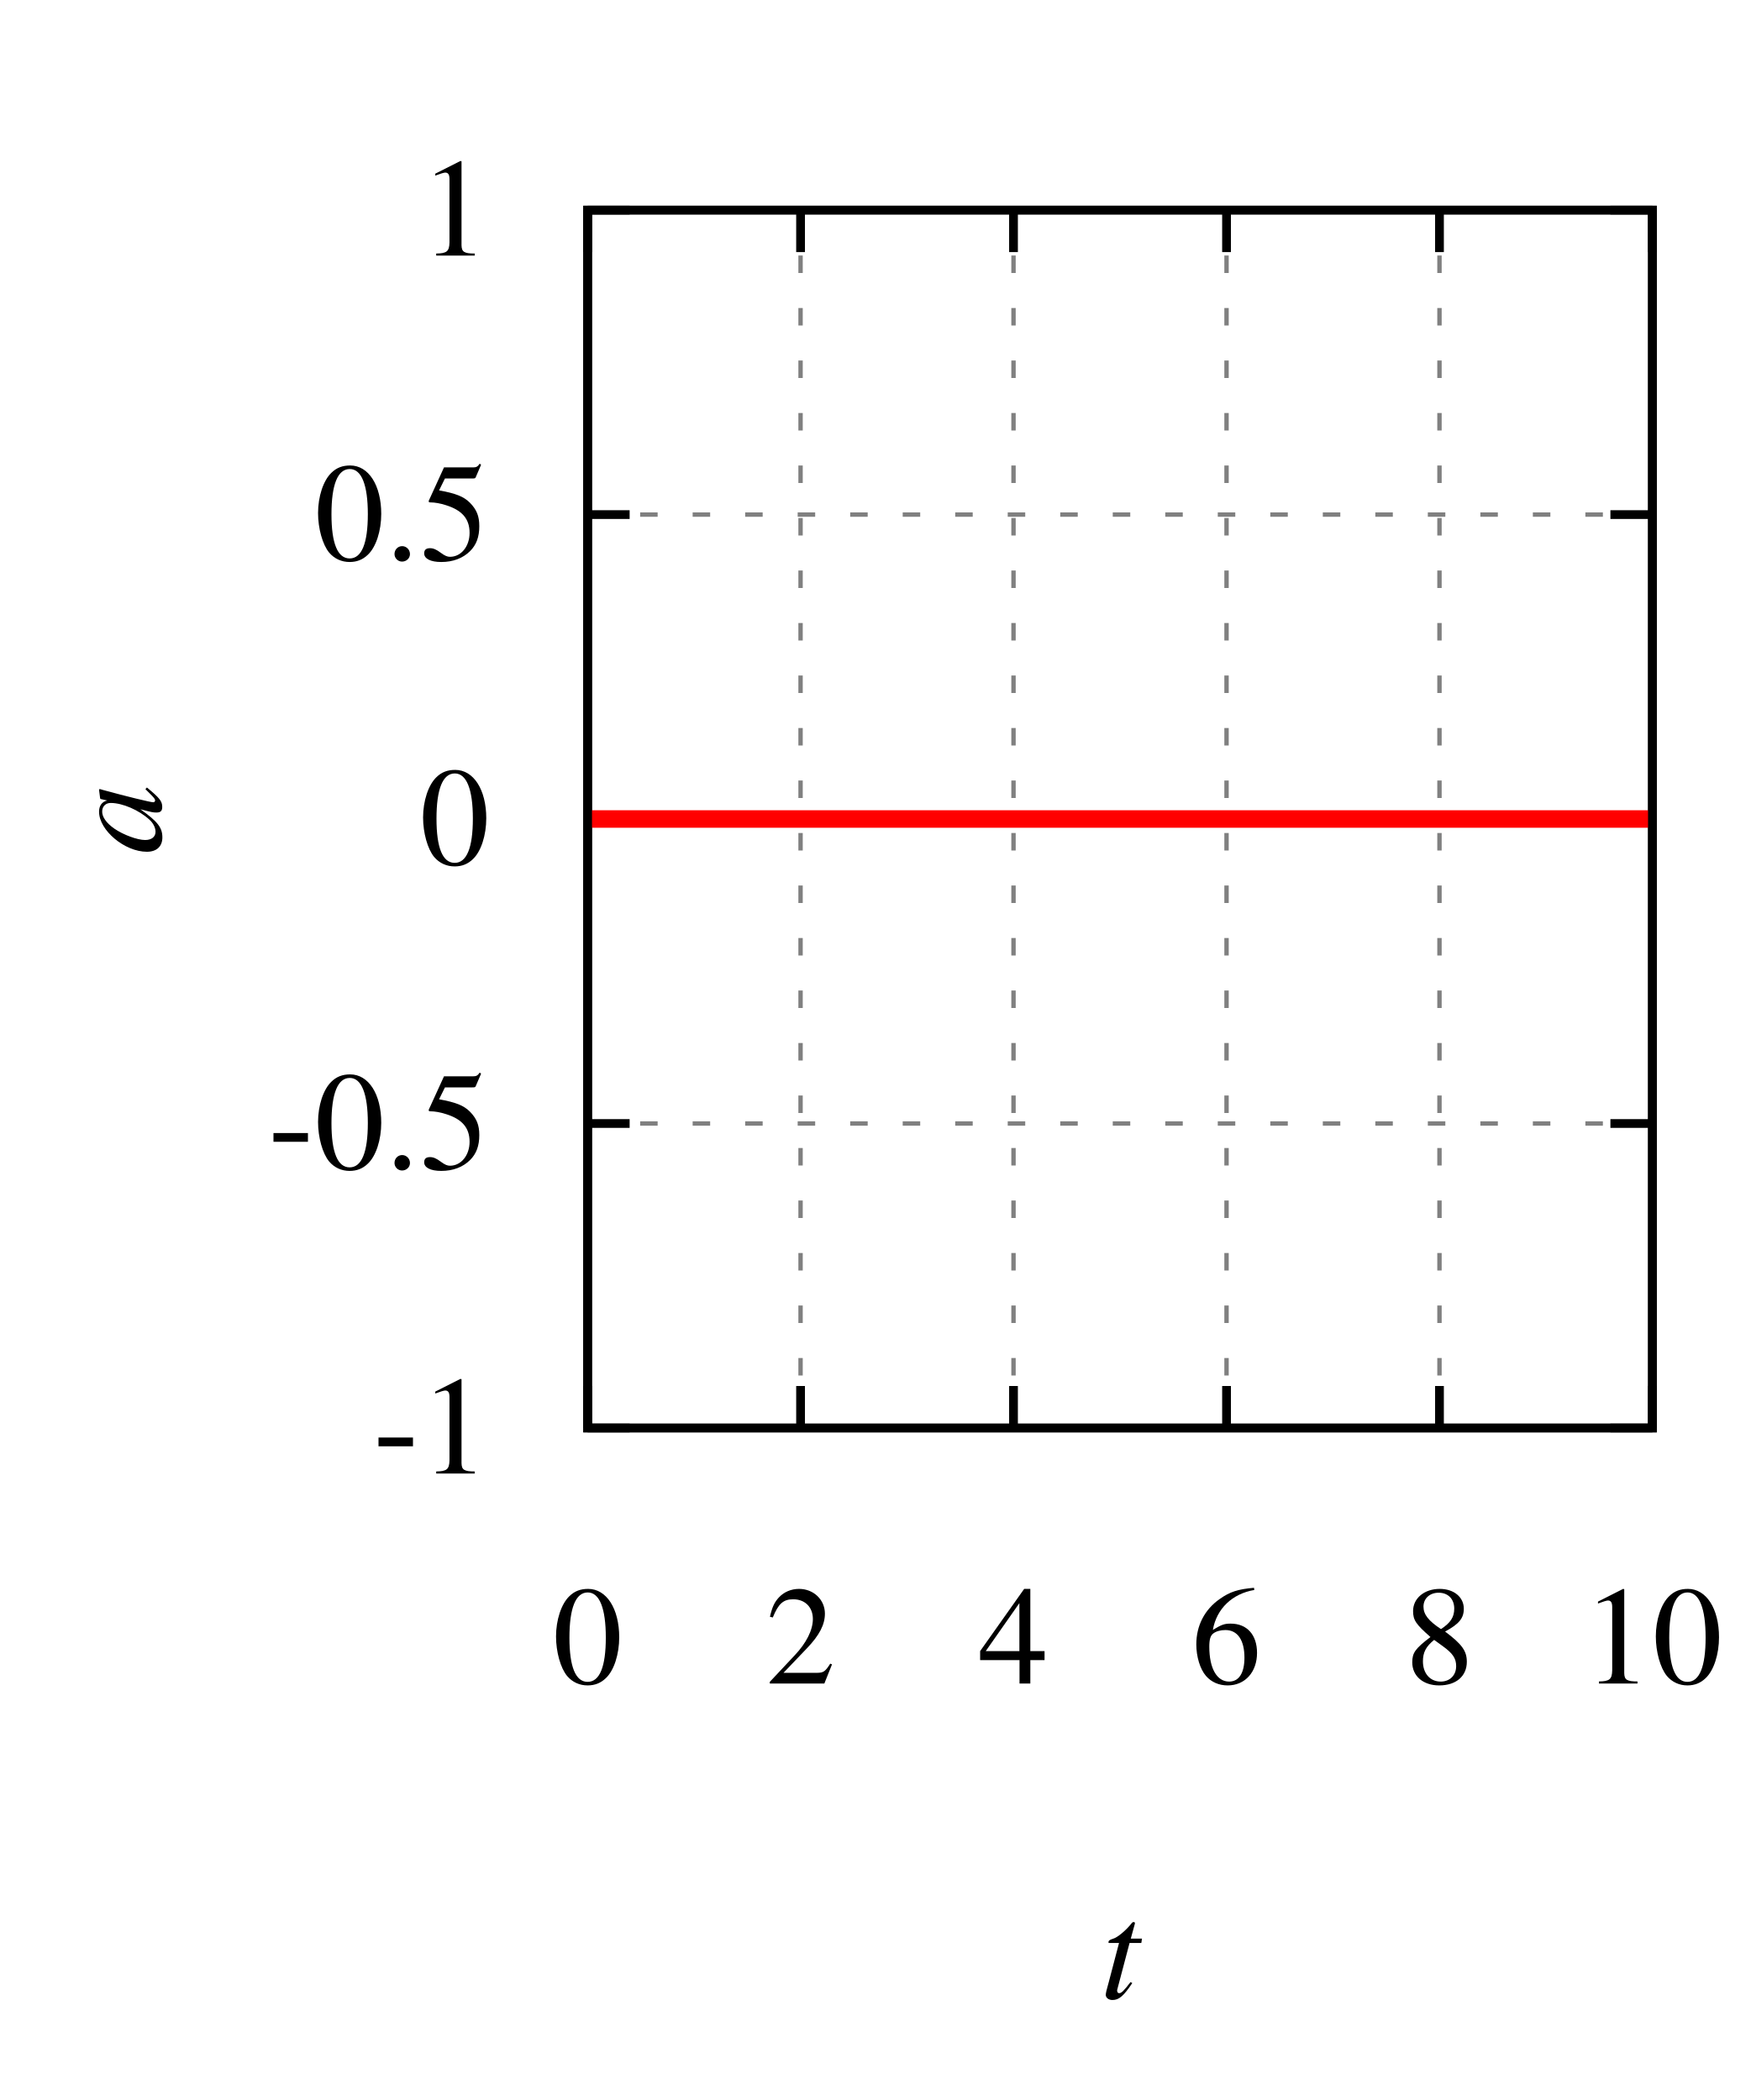
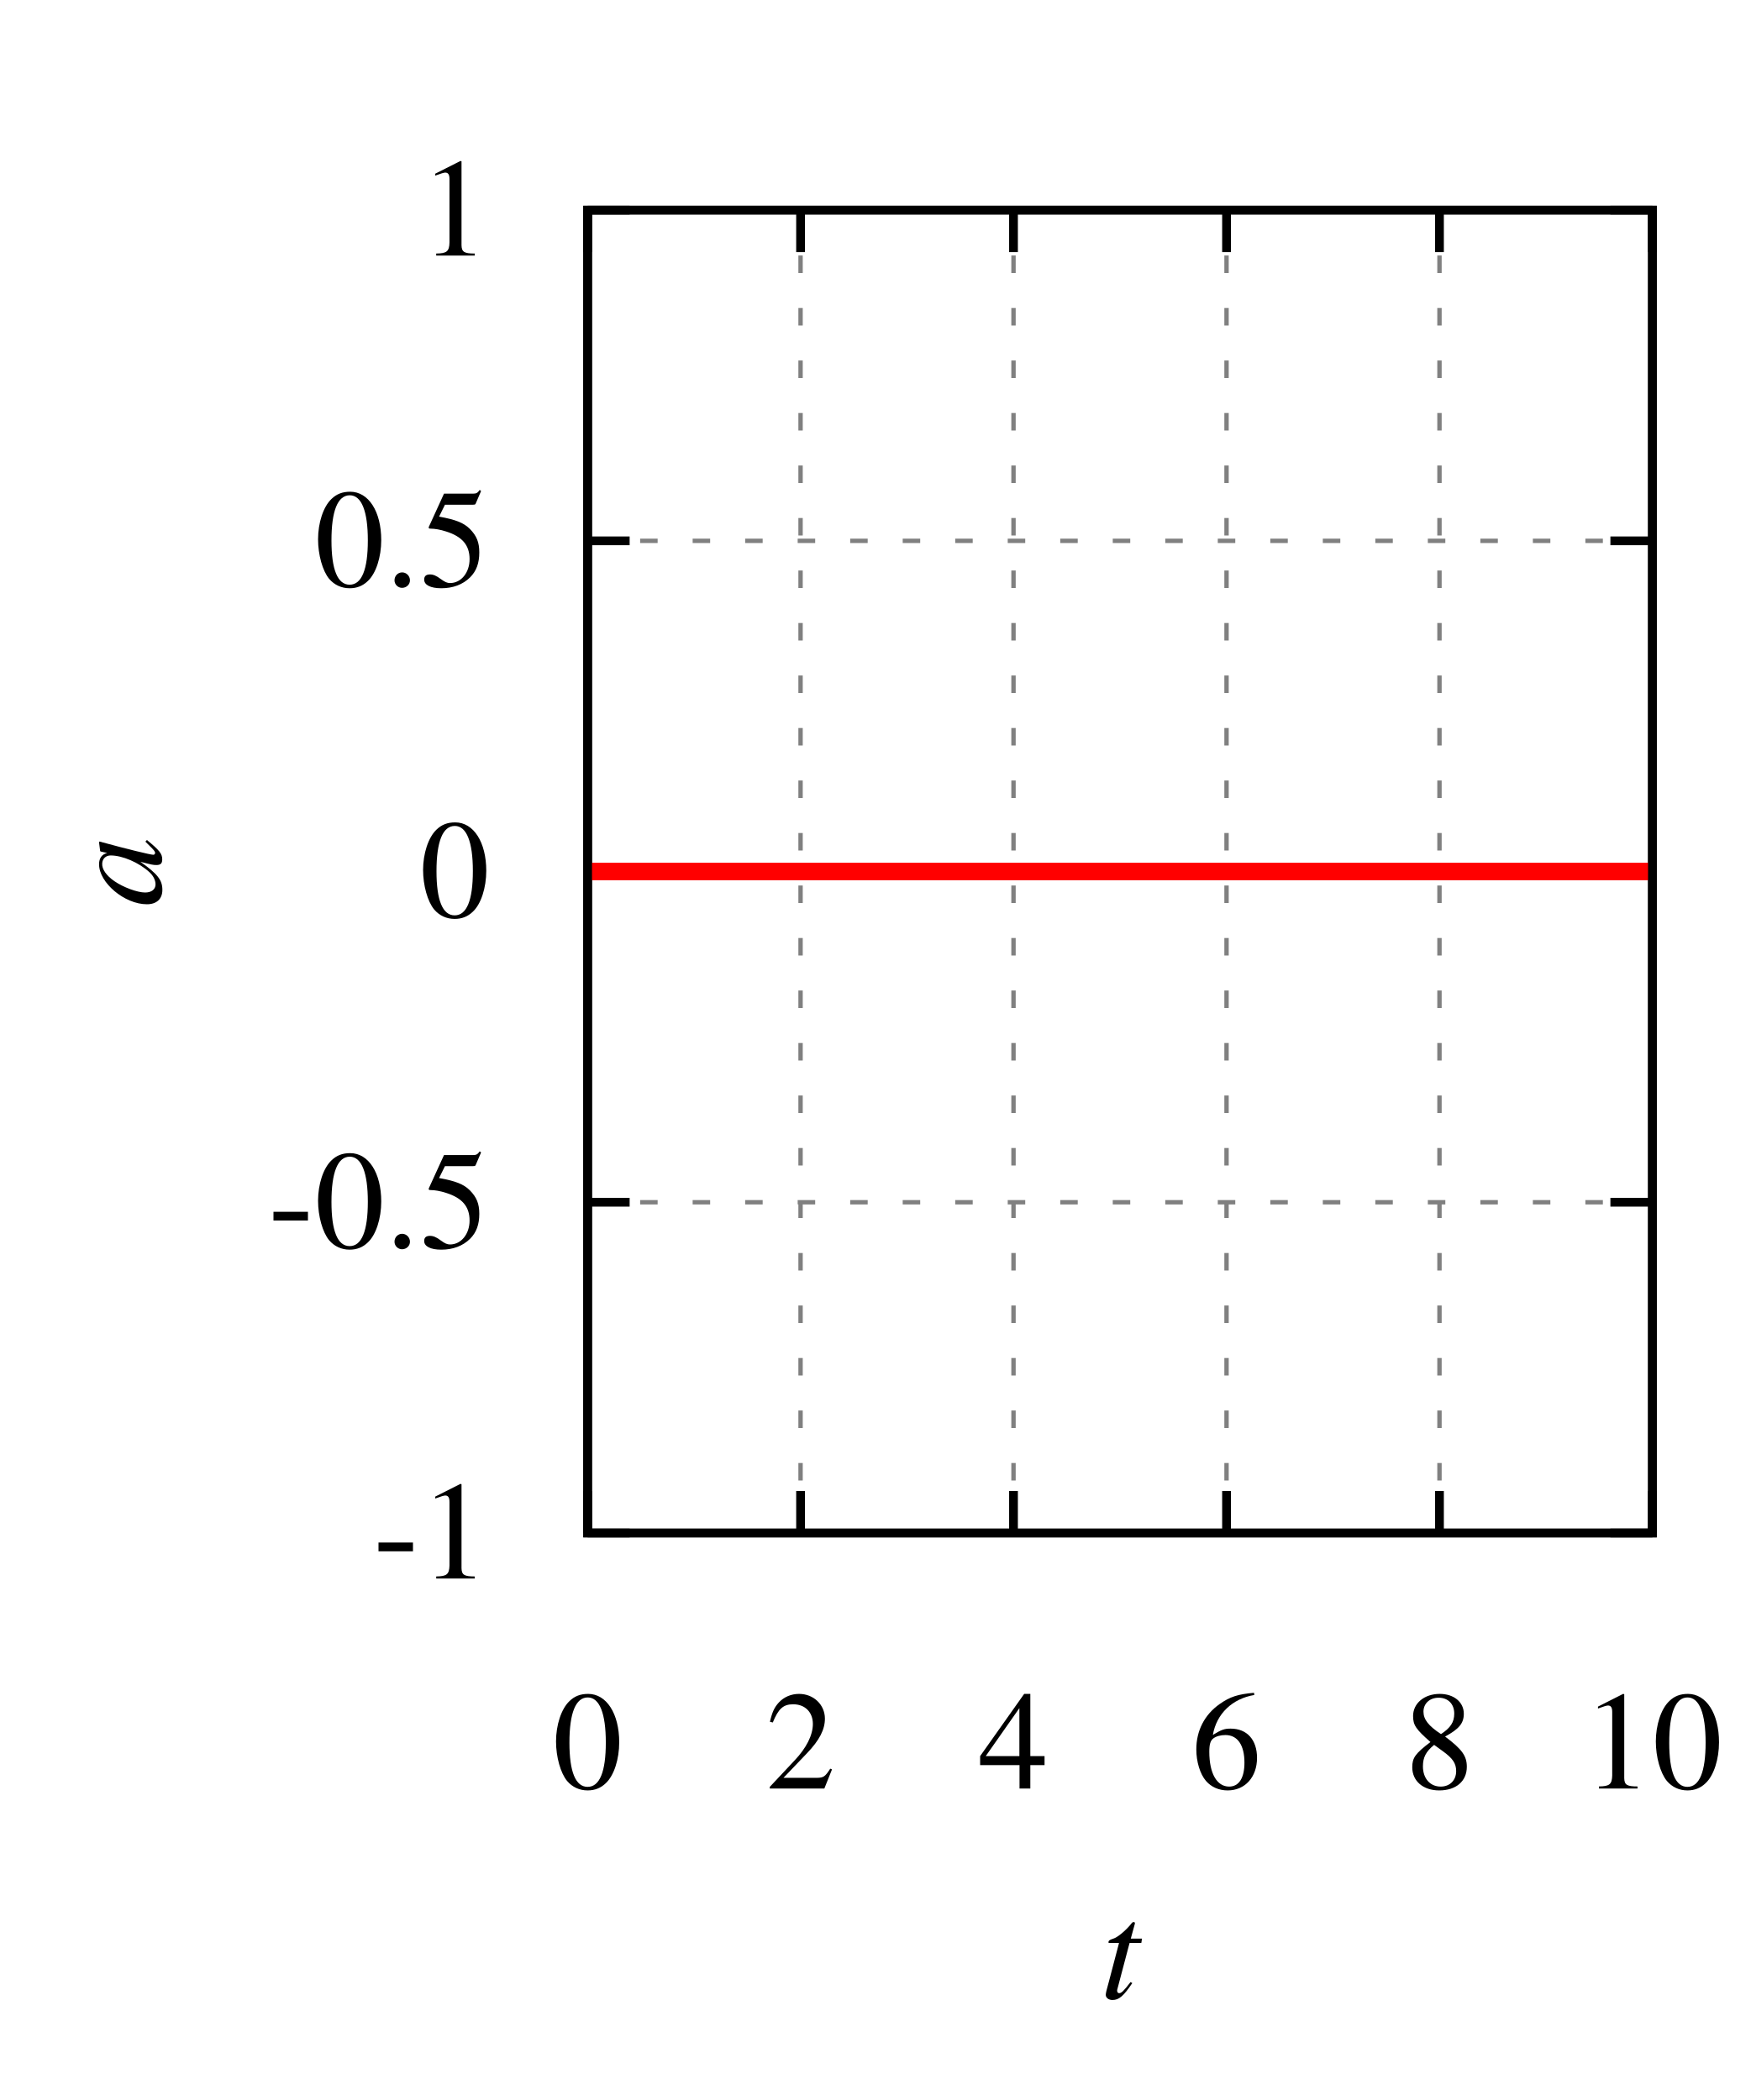
<svg xmlns="http://www.w3.org/2000/svg" xmlns:xlink="http://www.w3.org/1999/xlink" width="200" height="240" viewBox="0 0 200 240">
  <g id="gnuplot_canvas">
    <rect x="0" y="0" width="200" height="240" fill="none" />
    <defs>
      <circle id="gpDot" r="0.5" stroke-width="0.5" stroke="currentColor" />
      <path id="gpPt0" stroke-width="0.167" stroke="currentColor" d="M-1,0 h2 M0,-1 v2" />
      <path id="gpPt1" stroke-width="0.167" stroke="currentColor" d="M-1,-1 L1,1 M1,-1 L-1,1" />
      <path id="gpPt2" stroke-width="0.167" stroke="currentColor" d="M-1,0 L1,0 M0,-1 L0,1 M-1,-1 L1,1 M-1,1 L1,-1" />
      <rect id="gpPt3" stroke-width="0.167" stroke="currentColor" x="-1" y="-1" width="2" height="2" />
      <rect id="gpPt4" stroke-width="0.167" stroke="currentColor" fill="currentColor" x="-1" y="-1" width="2" height="2" />
      <circle id="gpPt5" stroke-width="0.167" stroke="currentColor" cx="0" cy="0" r="1" />
      <use xlink:href="#gpPt5" id="gpPt6" fill="currentColor" stroke="none" />
      <path id="gpPt7" stroke-width="0.167" stroke="currentColor" d="M0,-1.33 L-1.33,0.67 L1.33,0.67 z" />
      <use xlink:href="#gpPt7" id="gpPt8" fill="currentColor" stroke="none" />
      <use xlink:href="#gpPt7" id="gpPt9" stroke="currentColor" transform="rotate(180)" />
      <use xlink:href="#gpPt9" id="gpPt10" fill="currentColor" stroke="none" />
      <use xlink:href="#gpPt3" id="gpPt11" stroke="currentColor" transform="rotate(45)" />
      <use xlink:href="#gpPt11" id="gpPt12" fill="currentColor" stroke="none" />
      <path id="gpPt13" stroke-width="0.167" stroke="currentColor" d="M0,1.330 L1.265,0.411 L0.782,-1.067 L-0.782,-1.076 L-1.265,0.411 z" />
      <use xlink:href="#gpPt13" id="gpPt14" fill="currentColor" stroke="none" />
      <filter id="textbox" filterUnits="objectBoundingBox" x="0" y="0" height="1" width="1">
        <feFlood flood-color="white" flood-opacity="1" result="bgnd" />
        <feComposite in="SourceGraphic" in2="bgnd" operator="atop" />
      </filter>
      <filter id="greybox" filterUnits="objectBoundingBox" x="0" y="0" height="1" width="1">
        <feFlood flood-color="lightgrey" flood-opacity="1" result="grey" />
        <feComposite in="SourceGraphic" in2="grey" operator="atop" />
      </filter>
    </defs>
    <g fill="none" color="white" stroke="black" stroke-width="1.00" stroke-linecap="butt" stroke-linejoin="miter">
</g>
    <g fill="none" color="black" stroke="currentColor" stroke-width="1.00" stroke-linecap="butt" stroke-linejoin="miter">
</g>
    <g fill="none" color="black" stroke="black" stroke-width="0.50" stroke-linecap="butt" stroke-linejoin="miter">
</g>
    <g fill="none" color="gray" stroke="currentColor" stroke-width="0.50" stroke-linecap="butt" stroke-linejoin="miter">
-       <path stroke="gray" stroke-dasharray="2,4" class="gridline" d="M67.14,163.20 L188.80,163.20  " />
-     </g>
-     <g fill="none" color="gray" stroke="gray" stroke-width="1.00" stroke-linecap="butt" stroke-linejoin="miter">
- </g>
-     <g fill="none" color="black" stroke="currentColor" stroke-width="1.00" stroke-linecap="butt" stroke-linejoin="miter">
-       <path stroke="black" d="M67.14,163.20 L71.94,163.20 M188.80,163.20 L184.00,163.20  " />
-       <g transform="translate(55.95,168.40)" stroke="none" fill="black" font-family="Times" font-size="16.00" text-anchor="end">
+       <path stroke="gray" stroke-dasharray="2,4" class="gridline" d="M67.14,175.20 L188.80,175.20  " />
+     </g>
+     <g fill="none" color="gray" stroke="gray" stroke-width="1.00" stroke-linecap="butt" stroke-linejoin="miter">
+ </g>
+     <g fill="none" color="black" stroke="currentColor" stroke-width="1.00" stroke-linecap="butt" stroke-linejoin="miter">
+       <path stroke="black" d="M67.14,175.20 L71.94,175.20 M188.80,175.20 L184.00,175.20  " />
+       <g transform="translate(55.95,180.40)" stroke="none" fill="black" font-family="Times" font-size="16.00" text-anchor="end">
        <text>
          <tspan font-family="Times">-1</tspan>
        </text>
      </g>
    </g>
    <g fill="none" color="black" stroke="currentColor" stroke-width="1.00" stroke-linecap="butt" stroke-linejoin="miter">
</g>
    <g fill="none" color="black" stroke="black" stroke-width="0.50" stroke-linecap="butt" stroke-linejoin="miter">
</g>
    <g fill="none" color="gray" stroke="currentColor" stroke-width="0.50" stroke-linecap="butt" stroke-linejoin="miter">
-       <path stroke="gray" stroke-dasharray="2,4" class="gridline" d="M67.14,128.40 L188.80,128.40  " />
-     </g>
-     <g fill="none" color="gray" stroke="gray" stroke-width="1.00" stroke-linecap="butt" stroke-linejoin="miter">
- </g>
-     <g fill="none" color="black" stroke="currentColor" stroke-width="1.00" stroke-linecap="butt" stroke-linejoin="miter">
-       <path stroke="black" d="M67.14,128.40 L71.94,128.40 M188.80,128.40 L184.00,128.40  " />
-       <g transform="translate(55.95,133.60)" stroke="none" fill="black" font-family="Times" font-size="16.00" text-anchor="end">
+       <path stroke="gray" stroke-dasharray="2,4" class="gridline" d="M67.14,137.40 L188.80,137.40  " />
+     </g>
+     <g fill="none" color="gray" stroke="gray" stroke-width="1.00" stroke-linecap="butt" stroke-linejoin="miter">
+ </g>
+     <g fill="none" color="black" stroke="currentColor" stroke-width="1.00" stroke-linecap="butt" stroke-linejoin="miter">
+       <path stroke="black" d="M67.14,137.40 L71.94,137.40 M188.80,137.40 L184.00,137.40  " />
+       <g transform="translate(55.95,142.60)" stroke="none" fill="black" font-family="Times" font-size="16.00" text-anchor="end">
        <text>
          <tspan font-family="Times">-0.5</tspan>
        </text>
      </g>
    </g>
    <g fill="none" color="black" stroke="currentColor" stroke-width="1.00" stroke-linecap="butt" stroke-linejoin="miter">
</g>
    <g fill="none" color="black" stroke="black" stroke-width="0.50" stroke-linecap="butt" stroke-linejoin="miter">
</g>
    <g fill="none" color="gray" stroke="currentColor" stroke-width="0.50" stroke-linecap="butt" stroke-linejoin="miter">
-       <path stroke="gray" stroke-dasharray="2,4" class="gridline" d="M67.14,93.60 L188.80,93.60  " />
-     </g>
-     <g fill="none" color="gray" stroke="gray" stroke-width="1.00" stroke-linecap="butt" stroke-linejoin="miter">
- </g>
-     <g fill="none" color="black" stroke="currentColor" stroke-width="1.00" stroke-linecap="butt" stroke-linejoin="miter">
-       <path stroke="black" d="M67.14,93.60 L71.94,93.60 M188.80,93.60 L184.00,93.60  " />
-       <g transform="translate(55.95,98.80)" stroke="none" fill="black" font-family="Times" font-size="16.00" text-anchor="end">
+       <path stroke="gray" stroke-dasharray="2,4" class="gridline" d="M67.14,99.60 L188.80,99.60  " />
+     </g>
+     <g fill="none" color="gray" stroke="gray" stroke-width="1.00" stroke-linecap="butt" stroke-linejoin="miter">
+ </g>
+     <g fill="none" color="black" stroke="currentColor" stroke-width="1.00" stroke-linecap="butt" stroke-linejoin="miter">
+       <path stroke="black" d="M67.14,99.60 L71.94,99.60 M188.80,99.60 L184.00,99.60  " />
+       <g transform="translate(55.95,104.80)" stroke="none" fill="black" font-family="Times" font-size="16.00" text-anchor="end">
        <text>
          <tspan font-family="Times"> 0</tspan>
        </text>
      </g>
    </g>
    <g fill="none" color="black" stroke="currentColor" stroke-width="1.00" stroke-linecap="butt" stroke-linejoin="miter">
</g>
    <g fill="none" color="black" stroke="black" stroke-width="0.50" stroke-linecap="butt" stroke-linejoin="miter">
</g>
    <g fill="none" color="gray" stroke="currentColor" stroke-width="0.50" stroke-linecap="butt" stroke-linejoin="miter">
-       <path stroke="gray" stroke-dasharray="2,4" class="gridline" d="M67.14,58.81 L188.80,58.81  " />
-     </g>
-     <g fill="none" color="gray" stroke="gray" stroke-width="1.00" stroke-linecap="butt" stroke-linejoin="miter">
- </g>
-     <g fill="none" color="black" stroke="currentColor" stroke-width="1.00" stroke-linecap="butt" stroke-linejoin="miter">
-       <path stroke="black" d="M67.14,58.81 L71.94,58.81 M188.80,58.81 L184.00,58.81  " />
-       <g transform="translate(55.95,64.01)" stroke="none" fill="black" font-family="Times" font-size="16.00" text-anchor="end">
+       <path stroke="gray" stroke-dasharray="2,4" class="gridline" d="M67.14,61.81 L188.80,61.81  " />
+     </g>
+     <g fill="none" color="gray" stroke="gray" stroke-width="1.00" stroke-linecap="butt" stroke-linejoin="miter">
+ </g>
+     <g fill="none" color="black" stroke="currentColor" stroke-width="1.00" stroke-linecap="butt" stroke-linejoin="miter">
+       <path stroke="black" d="M67.14,61.81 L71.94,61.81 M188.80,61.81 L184.00,61.81  " />
+       <g transform="translate(55.95,67.01)" stroke="none" fill="black" font-family="Times" font-size="16.00" text-anchor="end">
        <text>
          <tspan font-family="Times"> 0.5</tspan>
        </text>
      </g>
    </g>
    <g fill="none" color="black" stroke="currentColor" stroke-width="1.00" stroke-linecap="butt" stroke-linejoin="miter">
</g>
    <g fill="none" color="black" stroke="black" stroke-width="0.50" stroke-linecap="butt" stroke-linejoin="miter">
</g>
    <g fill="none" color="gray" stroke="currentColor" stroke-width="0.50" stroke-linecap="butt" stroke-linejoin="miter">
      <path stroke="gray" stroke-dasharray="2,4" class="gridline" d="M67.14,24.01 L188.80,24.01  " />
    </g>
    <g fill="none" color="gray" stroke="gray" stroke-width="1.00" stroke-linecap="butt" stroke-linejoin="miter">
</g>
    <g fill="none" color="black" stroke="currentColor" stroke-width="1.00" stroke-linecap="butt" stroke-linejoin="miter">
      <path stroke="black" d="M67.14,24.01 L71.94,24.01 M188.80,24.01 L184.00,24.01  " />
      <g transform="translate(55.95,29.21)" stroke="none" fill="black" font-family="Times" font-size="16.00" text-anchor="end">
        <text>
          <tspan font-family="Times"> 1</tspan>
        </text>
      </g>
    </g>
    <g fill="none" color="black" stroke="currentColor" stroke-width="1.00" stroke-linecap="butt" stroke-linejoin="miter">
</g>
    <g fill="none" color="black" stroke="black" stroke-width="0.50" stroke-linecap="butt" stroke-linejoin="miter">
</g>
    <g fill="none" color="gray" stroke="currentColor" stroke-width="0.50" stroke-linecap="butt" stroke-linejoin="miter">
-       <path stroke="gray" stroke-dasharray="2,4" class="gridline" d="M67.14,163.20 L67.14,24.01  " />
-     </g>
-     <g fill="none" color="gray" stroke="gray" stroke-width="1.00" stroke-linecap="butt" stroke-linejoin="miter">
- </g>
-     <g fill="none" color="black" stroke="currentColor" stroke-width="1.00" stroke-linecap="butt" stroke-linejoin="miter">
-       <path stroke="black" d="M67.14,163.20 L67.14,158.40 M67.14,24.01 L67.14,28.81  " />
-       <g transform="translate(67.14,192.40)" stroke="none" fill="black" font-family="Times" font-size="16.00" text-anchor="middle">
+       <path stroke="gray" stroke-dasharray="2,4" class="gridline" d="M67.14,175.20 L67.14,24.01  " />
+     </g>
+     <g fill="none" color="gray" stroke="gray" stroke-width="1.00" stroke-linecap="butt" stroke-linejoin="miter">
+ </g>
+     <g fill="none" color="black" stroke="currentColor" stroke-width="1.00" stroke-linecap="butt" stroke-linejoin="miter">
+       <path stroke="black" d="M67.14,175.20 L67.14,170.40 M67.14,24.01 L67.14,28.81  " />
+       <g transform="translate(67.14,204.40)" stroke="none" fill="black" font-family="Times" font-size="16.00" text-anchor="middle">
        <text>
          <tspan font-family="Times"> 0</tspan>
        </text>
      </g>
    </g>
    <g fill="none" color="black" stroke="currentColor" stroke-width="1.00" stroke-linecap="butt" stroke-linejoin="miter">
</g>
    <g fill="none" color="black" stroke="black" stroke-width="0.50" stroke-linecap="butt" stroke-linejoin="miter">
</g>
    <g fill="none" color="gray" stroke="currentColor" stroke-width="0.50" stroke-linecap="butt" stroke-linejoin="miter">
-       <path stroke="gray" stroke-dasharray="2,4" class="gridline" d="M91.47,163.20 L91.47,24.01  " />
-     </g>
-     <g fill="none" color="gray" stroke="gray" stroke-width="1.00" stroke-linecap="butt" stroke-linejoin="miter">
- </g>
-     <g fill="none" color="black" stroke="currentColor" stroke-width="1.00" stroke-linecap="butt" stroke-linejoin="miter">
-       <path stroke="black" d="M91.47,163.20 L91.47,158.40 M91.47,24.01 L91.47,28.81  " />
-       <g transform="translate(91.47,192.40)" stroke="none" fill="black" font-family="Times" font-size="16.00" text-anchor="middle">
+       <path stroke="gray" stroke-dasharray="2,4" class="gridline" d="M91.47,175.20 L91.47,24.01  " />
+     </g>
+     <g fill="none" color="gray" stroke="gray" stroke-width="1.00" stroke-linecap="butt" stroke-linejoin="miter">
+ </g>
+     <g fill="none" color="black" stroke="currentColor" stroke-width="1.00" stroke-linecap="butt" stroke-linejoin="miter">
+       <path stroke="black" d="M91.47,175.20 L91.47,170.40 M91.47,24.01 L91.47,28.81  " />
+       <g transform="translate(91.47,204.40)" stroke="none" fill="black" font-family="Times" font-size="16.00" text-anchor="middle">
        <text>
          <tspan font-family="Times"> 2</tspan>
        </text>
      </g>
    </g>
    <g fill="none" color="black" stroke="currentColor" stroke-width="1.00" stroke-linecap="butt" stroke-linejoin="miter">
</g>
    <g fill="none" color="black" stroke="black" stroke-width="0.50" stroke-linecap="butt" stroke-linejoin="miter">
</g>
    <g fill="none" color="gray" stroke="currentColor" stroke-width="0.50" stroke-linecap="butt" stroke-linejoin="miter">
-       <path stroke="gray" stroke-dasharray="2,4" class="gridline" d="M115.80,163.20 L115.80,36.01 L115.80,24.01  " />
-     </g>
-     <g fill="none" color="gray" stroke="gray" stroke-width="1.00" stroke-linecap="butt" stroke-linejoin="miter">
- </g>
-     <g fill="none" color="black" stroke="currentColor" stroke-width="1.00" stroke-linecap="butt" stroke-linejoin="miter">
-       <path stroke="black" d="M115.80,163.20 L115.80,158.40 M115.80,24.01 L115.80,28.81  " />
-       <g transform="translate(115.80,192.40)" stroke="none" fill="black" font-family="Times" font-size="16.00" text-anchor="middle">
+       <path stroke="gray" stroke-dasharray="2,4" class="gridline" d="M115.80,175.20 L115.80,36.01 L115.80,24.01  " />
+     </g>
+     <g fill="none" color="gray" stroke="gray" stroke-width="1.00" stroke-linecap="butt" stroke-linejoin="miter">
+ </g>
+     <g fill="none" color="black" stroke="currentColor" stroke-width="1.00" stroke-linecap="butt" stroke-linejoin="miter">
+       <path stroke="black" d="M115.80,175.20 L115.80,170.40 M115.80,24.01 L115.80,28.81  " />
+       <g transform="translate(115.80,204.40)" stroke="none" fill="black" font-family="Times" font-size="16.00" text-anchor="middle">
        <text>
          <tspan font-family="Times"> 4</tspan>
        </text>
      </g>
    </g>
    <g fill="none" color="black" stroke="currentColor" stroke-width="1.00" stroke-linecap="butt" stroke-linejoin="miter">
</g>
    <g fill="none" color="black" stroke="black" stroke-width="0.50" stroke-linecap="butt" stroke-linejoin="miter">
</g>
    <g fill="none" color="gray" stroke="currentColor" stroke-width="0.50" stroke-linecap="butt" stroke-linejoin="miter">
-       <path stroke="gray" stroke-dasharray="2,4" class="gridline" d="M140.14,163.20 L140.14,36.01 L140.14,24.01  " />
-     </g>
-     <g fill="none" color="gray" stroke="gray" stroke-width="1.00" stroke-linecap="butt" stroke-linejoin="miter">
- </g>
-     <g fill="none" color="black" stroke="currentColor" stroke-width="1.00" stroke-linecap="butt" stroke-linejoin="miter">
-       <path stroke="black" d="M140.14,163.20 L140.14,158.40 M140.14,24.01 L140.14,28.81  " />
-       <g transform="translate(140.14,192.40)" stroke="none" fill="black" font-family="Times" font-size="16.00" text-anchor="middle">
+       <path stroke="gray" stroke-dasharray="2,4" class="gridline" d="M140.14,175.20 L140.14,36.01 L140.14,24.01  " />
+     </g>
+     <g fill="none" color="gray" stroke="gray" stroke-width="1.00" stroke-linecap="butt" stroke-linejoin="miter">
+ </g>
+     <g fill="none" color="black" stroke="currentColor" stroke-width="1.00" stroke-linecap="butt" stroke-linejoin="miter">
+       <path stroke="black" d="M140.14,175.20 L140.14,170.40 M140.14,24.01 L140.14,28.81  " />
+       <g transform="translate(140.14,204.40)" stroke="none" fill="black" font-family="Times" font-size="16.00" text-anchor="middle">
        <text>
          <tspan font-family="Times"> 6</tspan>
        </text>
      </g>
    </g>
    <g fill="none" color="black" stroke="currentColor" stroke-width="1.00" stroke-linecap="butt" stroke-linejoin="miter">
</g>
    <g fill="none" color="black" stroke="black" stroke-width="0.50" stroke-linecap="butt" stroke-linejoin="miter">
</g>
    <g fill="none" color="gray" stroke="currentColor" stroke-width="0.50" stroke-linecap="butt" stroke-linejoin="miter">
-       <path stroke="gray" stroke-dasharray="2,4" class="gridline" d="M164.47,163.20 L164.47,36.01 L164.47,24.01  " />
-     </g>
-     <g fill="none" color="gray" stroke="gray" stroke-width="1.00" stroke-linecap="butt" stroke-linejoin="miter">
- </g>
-     <g fill="none" color="black" stroke="currentColor" stroke-width="1.00" stroke-linecap="butt" stroke-linejoin="miter">
-       <path stroke="black" d="M164.47,163.20 L164.47,158.40 M164.47,24.01 L164.47,28.81  " />
-       <g transform="translate(164.47,192.40)" stroke="none" fill="black" font-family="Times" font-size="16.00" text-anchor="middle">
+       <path stroke="gray" stroke-dasharray="2,4" class="gridline" d="M164.47,175.20 L164.47,36.01 L164.47,24.01  " />
+     </g>
+     <g fill="none" color="gray" stroke="gray" stroke-width="1.00" stroke-linecap="butt" stroke-linejoin="miter">
+ </g>
+     <g fill="none" color="black" stroke="currentColor" stroke-width="1.00" stroke-linecap="butt" stroke-linejoin="miter">
+       <path stroke="black" d="M164.47,175.20 L164.47,170.40 M164.47,24.01 L164.47,28.81  " />
+       <g transform="translate(164.47,204.40)" stroke="none" fill="black" font-family="Times" font-size="16.00" text-anchor="middle">
        <text>
          <tspan font-family="Times"> 8</tspan>
        </text>
      </g>
    </g>
    <g fill="none" color="black" stroke="currentColor" stroke-width="1.00" stroke-linecap="butt" stroke-linejoin="miter">
</g>
    <g fill="none" color="black" stroke="black" stroke-width="0.50" stroke-linecap="butt" stroke-linejoin="miter">
</g>
    <g fill="none" color="gray" stroke="currentColor" stroke-width="0.50" stroke-linecap="butt" stroke-linejoin="miter">
-       <path stroke="gray" stroke-dasharray="2,4" class="gridline" d="M188.80,163.20 L188.80,24.01  " />
-     </g>
-     <g fill="none" color="gray" stroke="gray" stroke-width="1.00" stroke-linecap="butt" stroke-linejoin="miter">
- </g>
-     <g fill="none" color="black" stroke="currentColor" stroke-width="1.00" stroke-linecap="butt" stroke-linejoin="miter">
-       <path stroke="black" d="M188.80,163.20 L188.80,158.40 M188.80,24.01 L188.80,28.81  " />
-       <g transform="translate(188.80,192.40)" stroke="none" fill="black" font-family="Times" font-size="16.00" text-anchor="middle">
+       <path stroke="gray" stroke-dasharray="2,4" class="gridline" d="M188.80,175.20 L188.80,24.01  " />
+     </g>
+     <g fill="none" color="gray" stroke="gray" stroke-width="1.00" stroke-linecap="butt" stroke-linejoin="miter">
+ </g>
+     <g fill="none" color="black" stroke="currentColor" stroke-width="1.00" stroke-linecap="butt" stroke-linejoin="miter">
+       <path stroke="black" d="M188.80,175.20 L188.80,170.40 M188.80,24.01 L188.80,28.81  " />
+       <g transform="translate(188.80,204.40)" stroke="none" fill="black" font-family="Times" font-size="16.00" text-anchor="middle">
        <text>
          <tspan font-family="Times"> 10</tspan>
        </text>
      </g>
    </g>
    <g fill="none" color="black" stroke="currentColor" stroke-width="1.00" stroke-linecap="butt" stroke-linejoin="miter">
</g>
    <g fill="none" color="black" stroke="currentColor" stroke-width="1.00" stroke-linecap="butt" stroke-linejoin="miter">
-       <path stroke="black" d="M67.14,24.01 L67.14,163.20 L188.80,163.20 L188.80,24.01 L67.14,24.01 Z  " />
-     </g>
-     <g fill="none" color="black" stroke="currentColor" stroke-width="1.00" stroke-linecap="butt" stroke-linejoin="miter">
-       <g transform="translate(18.38,93.61) rotate(270)" stroke="none" fill="black" font-family="Times" font-size="16.00" text-anchor="middle">
+       <path stroke="black" d="M67.14,24.01 L67.14,175.20 L188.80,175.20 L188.80,24.01 L67.14,24.01 Z  " />
+     </g>
+     <g fill="none" color="black" stroke="currentColor" stroke-width="1.00" stroke-linecap="butt" stroke-linejoin="miter">
+       <g transform="translate(18.38,99.61) rotate(270)" stroke="none" fill="black" font-family="Times" font-size="16.00" text-anchor="middle">
        <text>
          <tspan font-family="Times" font-style="italic">a</tspan>
        </text>
      </g>
    </g>
    <g fill="none" color="black" stroke="currentColor" stroke-width="1.00" stroke-linecap="butt" stroke-linejoin="miter">
      <g transform="translate(127.97,228.40)" stroke="none" fill="black" font-family="Times" font-size="16.00" text-anchor="middle">
        <text>
          <tspan font-family="Times" font-style="italic">t</tspan>
        </text>
      </g>
    </g>
    <g fill="none" color="black" stroke="currentColor" stroke-width="1.00" stroke-linecap="butt" stroke-linejoin="miter">
</g>
    <g id="gnuplot_plot_1">
      <g fill="none" color="white" stroke="currentColor" stroke-width="2.00" stroke-linecap="butt" stroke-linejoin="miter">
</g>
      <g fill="none" color="black" stroke="currentColor" stroke-width="2.00" stroke-linecap="butt" stroke-linejoin="miter">
-         <path stroke="rgb(255,   0,   0)" d="M67.14,93.60 L68.37,93.60 L69.60,93.60 L70.83,93.60 L72.06,93.60 L73.28,93.60 L74.51,93.60 L75.74,93.60   L76.97,93.60 L78.20,93.60 L79.43,93.60 L80.66,93.60 L81.89,93.60 L83.12,93.60 L84.34,93.60 L85.57,93.60   L86.80,93.60 L88.03,93.60 L89.26,93.60 L90.49,93.60 L91.72,93.60 L92.95,93.60 L94.18,93.60 L95.40,93.60   L96.63,93.60 L97.86,93.60 L99.09,93.60 L100.32,93.60 L101.55,93.60 L102.78,93.60 L104.01,93.60 L105.24,93.60   L106.46,93.60 L107.69,93.60 L108.92,93.60 L110.15,93.60 L111.38,93.60 L112.61,93.60 L113.84,93.60 L115.07,93.60   L116.30,93.60 L117.52,93.60 L118.75,93.60 L119.98,93.60 L121.21,93.60 L122.44,93.60 L123.67,93.60 L124.90,93.60   L126.13,93.60 L127.36,93.60 L128.58,93.60 L129.81,93.60 L131.04,93.60 L132.27,93.60 L133.50,93.60 L134.73,93.60   L135.96,93.60 L137.19,93.60 L138.42,93.60 L139.64,93.60 L140.87,93.60 L142.10,93.60 L143.33,93.60 L144.56,93.60   L145.79,93.60 L147.02,93.60 L148.25,93.60 L149.48,93.60 L150.70,93.60 L151.93,93.60 L153.16,93.60 L154.39,93.60   L155.62,93.60 L156.85,93.60 L158.08,93.60 L159.31,93.60 L160.54,93.60 L161.76,93.60 L162.99,93.60 L164.22,93.60   L165.45,93.60 L166.68,93.60 L167.91,93.60 L169.14,93.60 L170.37,93.60 L171.60,93.60 L172.82,93.60 L174.05,93.60   L175.28,93.60 L176.51,93.60 L177.74,93.60 L178.97,93.60 L180.20,93.60 L181.43,93.60 L182.66,93.60 L183.88,93.60   L185.11,93.60 L186.34,93.60 L187.57,93.60 L188.80,93.60  " />
+         <path stroke="rgb(255,   0,   0)" d="M67.14,99.60 L68.37,99.60 L69.60,99.60 L70.83,99.60 L72.06,99.60 L73.28,99.60 L74.51,99.60 L75.74,99.60   L76.97,99.60 L78.20,99.60 L79.43,99.60 L80.66,99.60 L81.89,99.60 L83.12,99.60 L84.34,99.60 L85.57,99.60   L86.80,99.60 L88.03,99.60 L89.26,99.60 L90.49,99.60 L91.72,99.60 L92.95,99.60 L94.18,99.60 L95.40,99.60   L96.63,99.60 L97.86,99.60 L99.09,99.60 L100.32,99.60 L101.55,99.60 L102.78,99.60 L104.01,99.60 L105.24,99.60   L106.46,99.60 L107.69,99.60 L108.92,99.60 L110.15,99.60 L111.38,99.60 L112.61,99.60 L113.84,99.60 L115.07,99.60   L116.30,99.60 L117.52,99.60 L118.75,99.60 L119.98,99.60 L121.21,99.60 L122.44,99.60 L123.67,99.60 L124.90,99.60   L126.13,99.60 L127.36,99.60 L128.58,99.60 L129.81,99.60 L131.04,99.60 L132.27,99.60 L133.50,99.60 L134.73,99.60   L135.96,99.60 L137.19,99.60 L138.42,99.60 L139.64,99.60 L140.87,99.60 L142.10,99.60 L143.33,99.60 L144.56,99.60   L145.79,99.60 L147.02,99.60 L148.25,99.60 L149.48,99.60 L150.70,99.60 L151.93,99.60 L153.16,99.60 L154.39,99.60   L155.62,99.60 L156.85,99.60 L158.08,99.60 L159.31,99.60 L160.54,99.60 L161.76,99.60 L162.99,99.60 L164.22,99.60   L165.45,99.60 L166.68,99.60 L167.91,99.60 L169.14,99.60 L170.37,99.60 L171.60,99.60 L172.82,99.60 L174.05,99.60   L175.28,99.60 L176.51,99.60 L177.74,99.60 L178.97,99.60 L180.20,99.60 L181.43,99.60 L182.66,99.60 L183.88,99.60   L185.11,99.60 L186.34,99.60 L187.57,99.60 L188.80,99.60  " />
      </g>
    </g>
    <g fill="none" color="black" stroke="currentColor" stroke-width="2.00" stroke-linecap="butt" stroke-linejoin="miter">
</g>
    <g fill="none" color="black" stroke="black" stroke-width="1.00" stroke-linecap="butt" stroke-linejoin="miter">
</g>
    <g fill="none" color="black" stroke="currentColor" stroke-width="1.00" stroke-linecap="butt" stroke-linejoin="miter">
-       <path stroke="black" d="M67.14,24.01 L67.14,163.20 L188.80,163.20 L188.80,24.01 L67.14,24.01 Z  " />
+       <path stroke="black" d="M67.14,24.01 L67.14,175.20 L188.80,175.20 L188.80,24.01 L67.14,24.01 Z  " />
    </g>
    <g fill="none" color="black" stroke="currentColor" stroke-width="1.00" stroke-linecap="butt" stroke-linejoin="miter">
</g>
  </g>
</svg>
